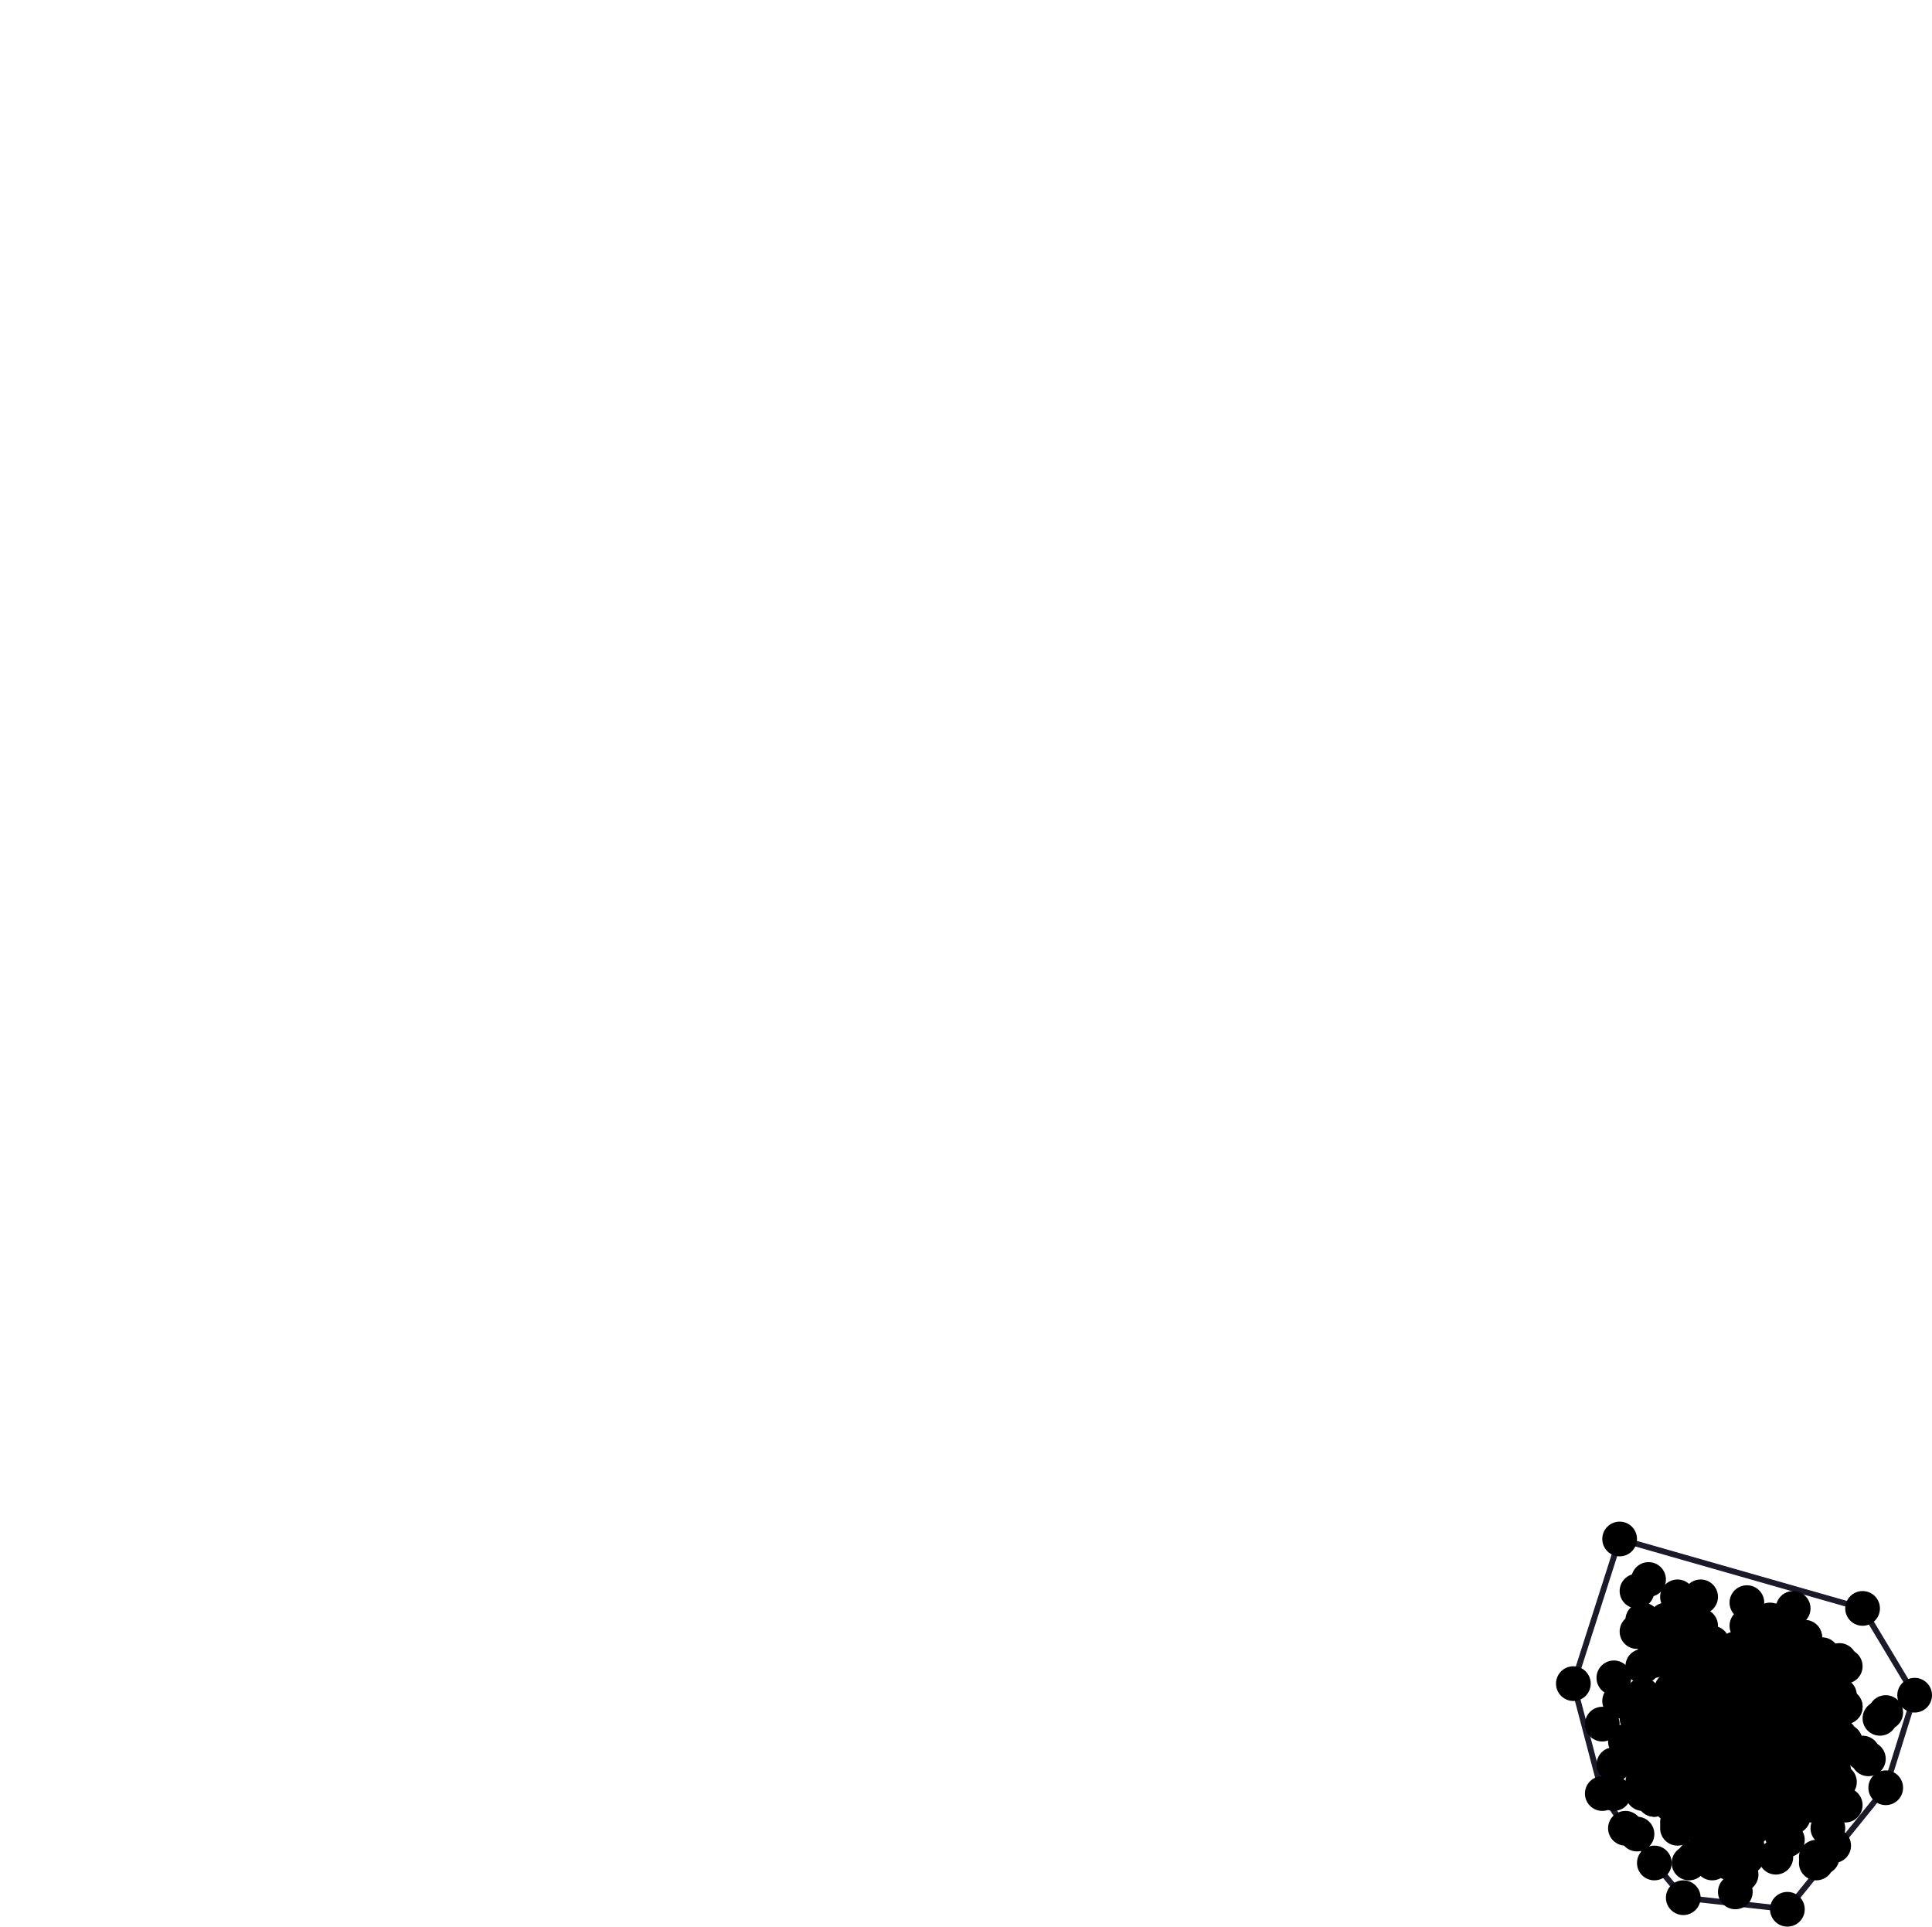
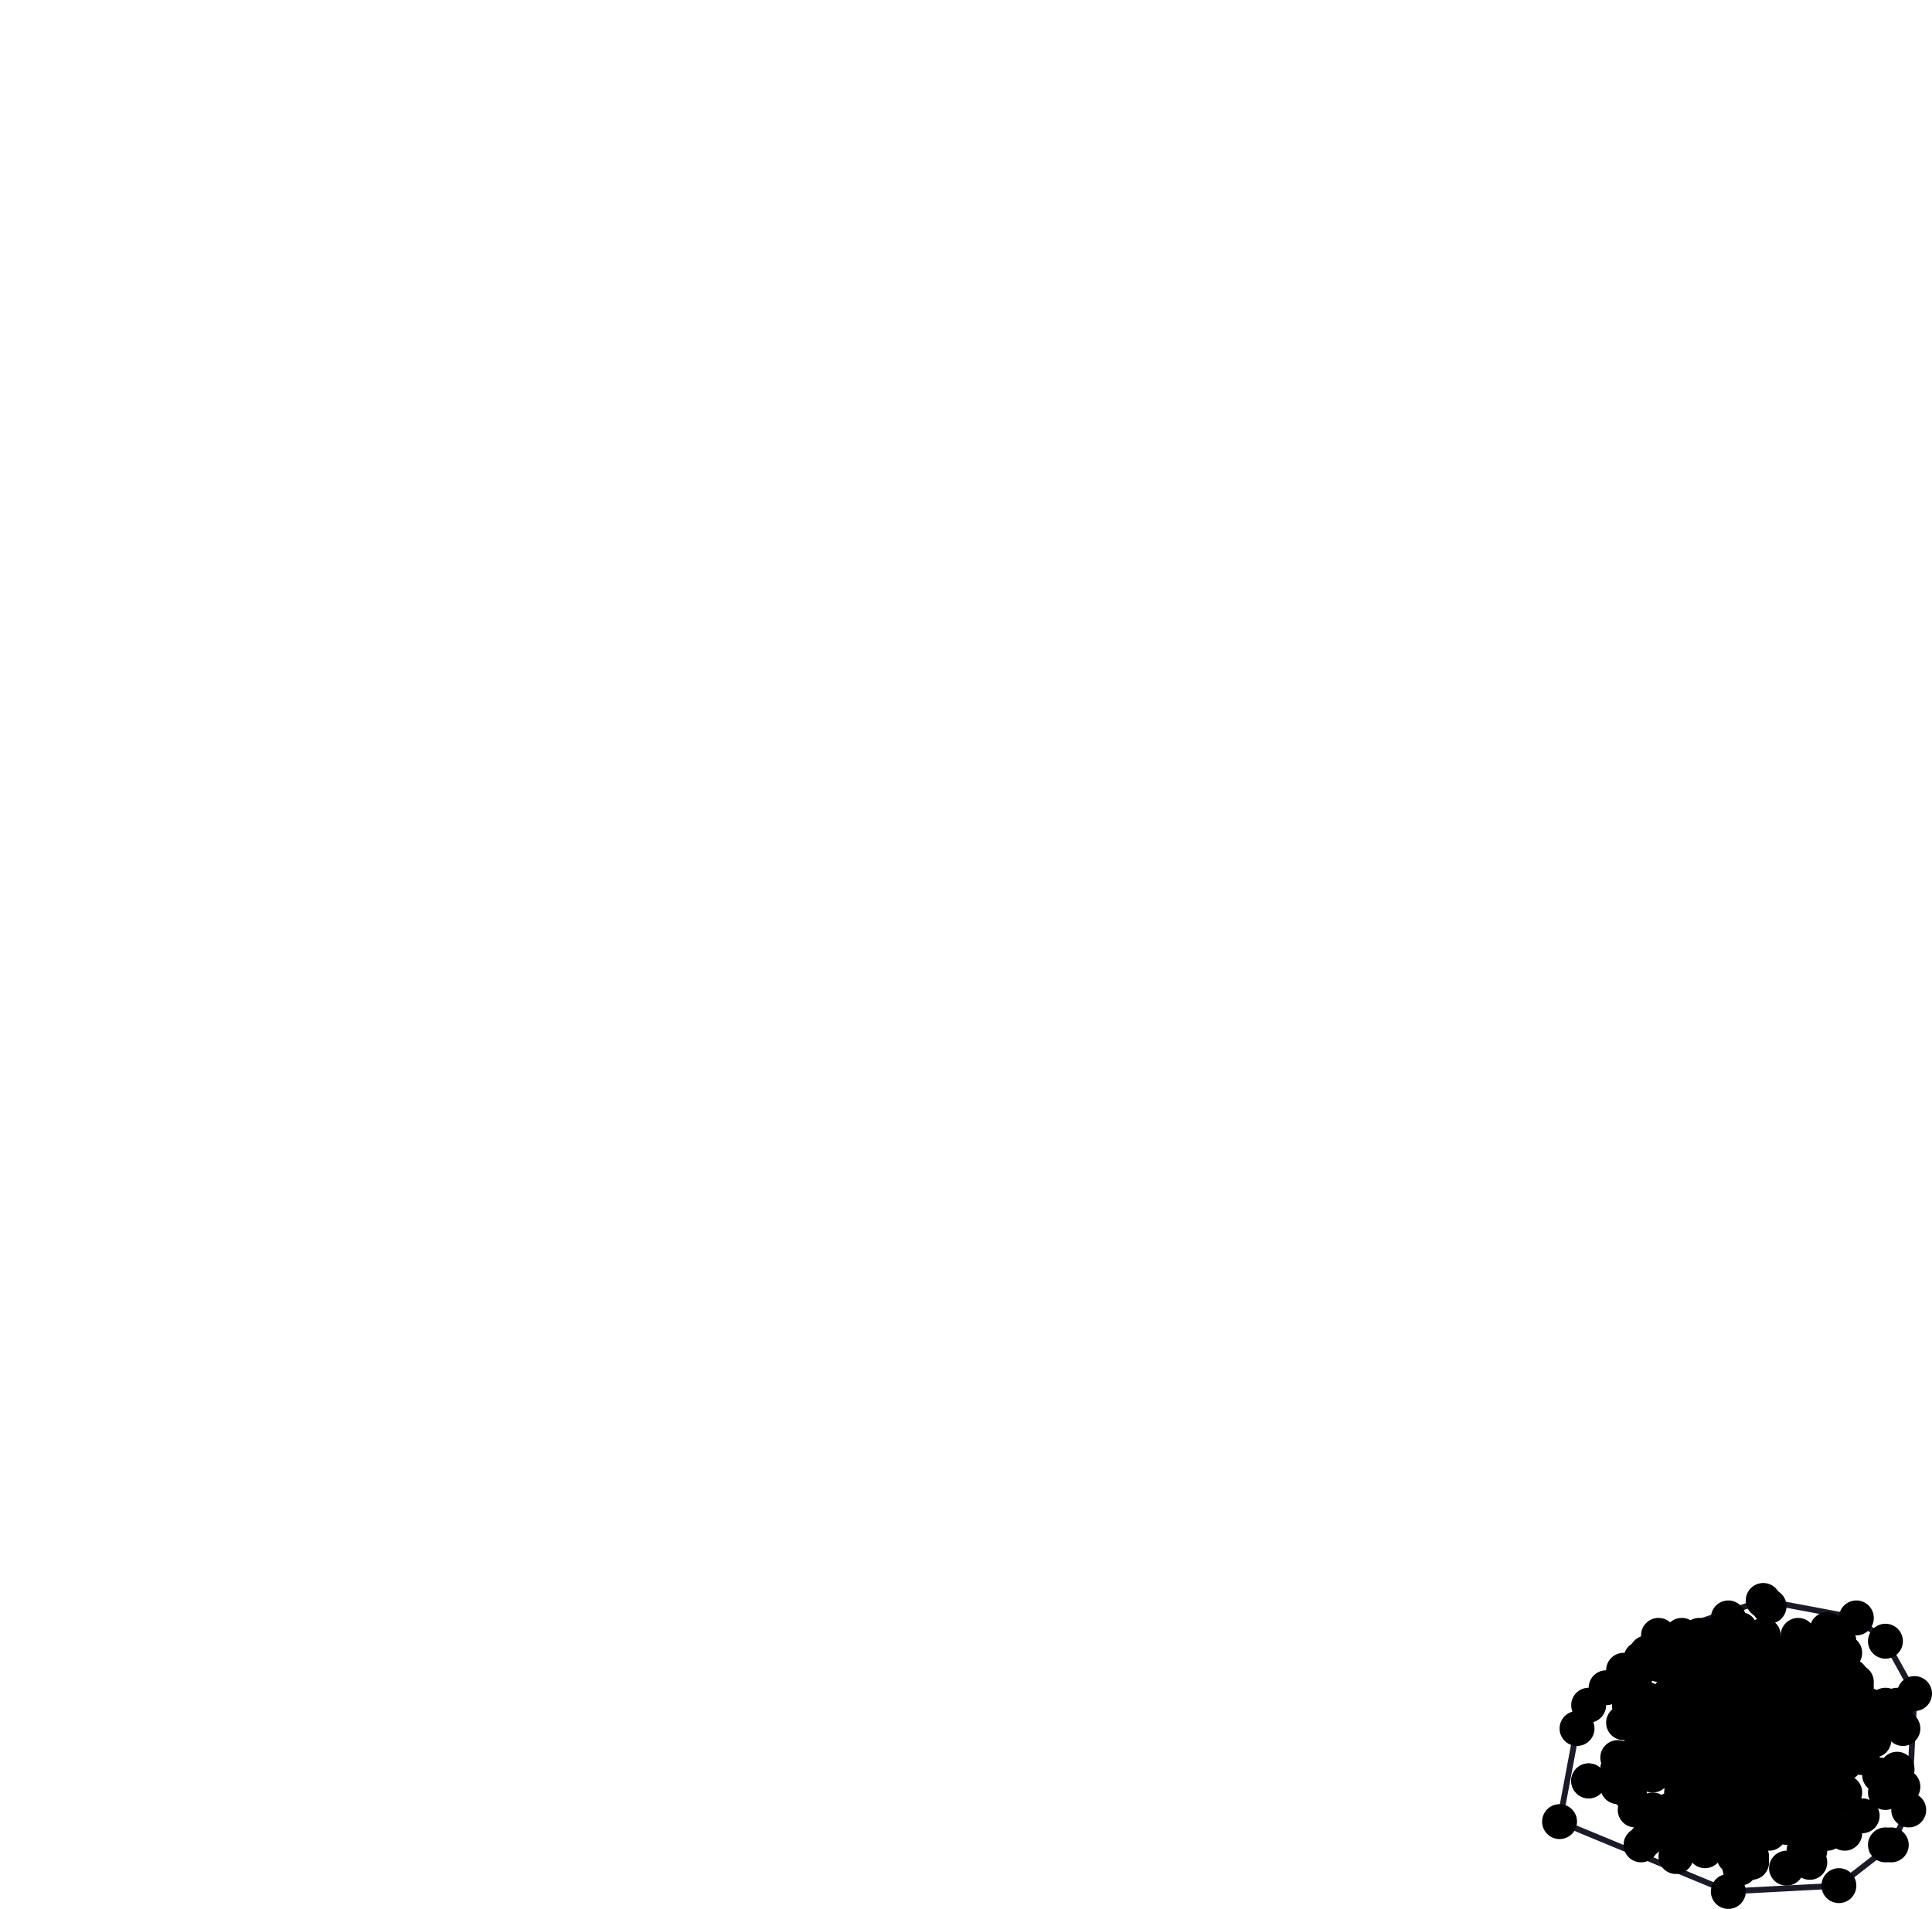
<svg xmlns="http://www.w3.org/2000/svg" baseProfile="tiny" height="100%" version="1.2" width="100%">
  <defs />
-   <line stroke="rgb(10%,10%,16%)" x1="280" x2="322" y1="266" y2="278" />
-   <line stroke="rgb(10%,10%,16%)" x1="322" x2="331" y1="278" y2="293" />
-   <line stroke="rgb(10%,10%,16%)" x1="331" x2="326" y1="293" y2="309" />
-   <line stroke="rgb(10%,10%,16%)" x1="326" x2="309" y1="309" y2="330" />
-   <line stroke="rgb(10%,10%,16%)" x1="309" x2="309" y1="330" y2="330" />
-   <line stroke="rgb(10%,10%,16%)" x1="309" x2="291" y1="330" y2="328" />
-   <line stroke="rgb(10%,10%,16%)" x1="291" x2="281" y1="328" y2="316" />
-   <line stroke="rgb(10%,10%,16%)" x1="281" x2="277" y1="316" y2="310" />
-   <line stroke="rgb(10%,10%,16%)" x1="277" x2="272" y1="310" y2="291" />
-   <line stroke="rgb(10%,10%,16%)" x1="272" x2="280" y1="291" y2="266" />
-   <circle cx="280" cy="266" r="3" />
-   <circle cx="285" cy="273" r="3" />
-   <circle cx="283" cy="275" r="3" />
-   <circle cx="294" cy="276" r="3" />
-   <circle cx="290" cy="276" r="3" />
-   <circle cx="302" cy="277" r="3" />
-   <circle cx="310" cy="278" r="3" />
-   <circle cx="322" cy="278" r="3" />
-   <circle cx="288" cy="280" r="3" />
-   <circle cx="308" cy="280" r="3" />
-   <circle cx="284" cy="280" r="3" />
-   <circle cx="306" cy="280" r="3" />
-   <circle cx="292" cy="280" r="3" />
+   <line stroke="rgb(10%,10%,16%)" x1="303" x2="319" y1="275" y2="278" />
+   <line stroke="rgb(10%,10%,16%)" x1="319" x2="324" y1="278" y2="282" />
+   <line stroke="rgb(10%,10%,16%)" x1="324" x2="329" y1="282" y2="291" />
+   <line stroke="rgb(10%,10%,16%)" x1="329" x2="328" y1="291" y2="311" />
+   <line stroke="rgb(10%,10%,16%)" x1="328" x2="325" y1="311" y2="317" />
+   <line stroke="rgb(10%,10%,16%)" x1="325" x2="316" y1="317" y2="324" />
+   <line stroke="rgb(10%,10%,16%)" x1="316" x2="297" y1="324" y2="325" />
+   <line stroke="rgb(10%,10%,16%)" x1="297" x2="297" y1="325" y2="325" />
+   <line stroke="rgb(10%,10%,16%)" x1="297" x2="268" y1="325" y2="313" />
+   <line stroke="rgb(10%,10%,16%)" x1="268" x2="271" y1="313" y2="297" />
+   <line stroke="rgb(10%,10%,16%)" x1="271" x2="273" y1="297" y2="293" />
+   <line stroke="rgb(10%,10%,16%)" x1="273" x2="285" y1="293" y2="281" />
+   <line stroke="rgb(10%,10%,16%)" x1="285" x2="303" y1="281" y2="275" />
+   <circle cx="303" cy="275" r="3" />
+   <circle cx="304" cy="276" r="3" />
+   <circle cx="319" cy="278" r="3" />
+   <circle cx="297" cy="278" r="3" />
+   <circle cx="299" cy="280" r="3" />
+   <circle cx="314" cy="280" r="3" />
+   <circle cx="299" cy="280" r="3" />
+   <circle cx="285" cy="281" r="3" />
+   <circle cx="294" cy="281" r="3" />
+   <circle cx="292" cy="281" r="3" />
  <circle cx="309" cy="281" r="3" />
-   <circle cx="294" cy="281" r="3" />
-   <circle cx="302" cy="281" r="3" />
-   <circle cx="304" cy="281" r="3" />
-   <circle cx="305" cy="282" r="3" />
-   <circle cx="283" cy="282" r="3" />
-   <circle cx="305" cy="282" r="3" />
-   <circle cx="291" cy="282" r="3" />
-   <circle cx="312" cy="283" r="3" />
-   <circle cx="290" cy="283" r="3" />
-   <circle cx="312" cy="283" r="3" />
-   <circle cx="306" cy="284" r="3" />
-   <circle cx="296" cy="284" r="3" />
-   <circle cx="287" cy="284" r="3" />
-   <circle cx="306" cy="285" r="3" />
+   <circle cx="303" cy="281" r="3" />
+   <circle cx="289" cy="281" r="3" />
+   <circle cx="313" cy="282" r="3" />
+   <circle cx="316" cy="282" r="3" />
+   <circle cx="324" cy="282" r="3" />
+   <circle cx="300" cy="283" r="3" />
+   <circle cx="300" cy="283" r="3" />
+   <circle cx="296" cy="283" r="3" />
+   <circle cx="317" cy="284" r="3" />
+   <circle cx="300" cy="284" r="3" />
+   <circle cx="283" cy="284" r="3" />
+   <circle cx="300" cy="284" r="3" />
+   <circle cx="303" cy="284" r="3" />
+   <circle cx="303" cy="284" r="3" />
+   <circle cx="289" cy="284" r="3" />
+   <circle cx="297" cy="284" r="3" />
+   <circle cx="307" cy="284" r="3" />
+   <circle cx="301" cy="285" r="3" />
+   <circle cx="312" cy="285" r="3" />
+   <circle cx="282" cy="285" r="3" />
+   <circle cx="305" cy="285" r="3" />
+   <circle cx="297" cy="285" r="3" />
  <circle cx="289" cy="285" r="3" />
-   <circle cx="300" cy="285" r="3" />
-   <circle cx="305" cy="286" r="3" />
-   <circle cx="315" cy="286" r="3" />
-   <circle cx="303" cy="286" r="3" />
-   <circle cx="288" cy="286" r="3" />
-   <circle cx="305" cy="286" r="3" />
-   <circle cx="307" cy="286" r="3" />
-   <circle cx="295" cy="286" r="3" />
-   <circle cx="286" cy="286" r="3" />
-   <circle cx="290" cy="286" r="3" />
-   <circle cx="293" cy="287" r="3" />
-   <circle cx="288" cy="287" r="3" />
+   <circle cx="311" cy="285" r="3" />
+   <circle cx="284" cy="285" r="3" />
+   <circle cx="292" cy="286" r="3" />
+   <circle cx="289" cy="286" r="3" />
+   <circle cx="296" cy="286" r="3" />
+   <circle cx="304" cy="286" r="3" />
+   <circle cx="285" cy="286" r="3" />
+   <circle cx="316" cy="287" r="3" />
+   <circle cx="279" cy="287" r="3" />
+   <circle cx="300" cy="287" r="3" />
+   <circle cx="303" cy="287" r="3" />
  <circle cx="297" cy="287" r="3" />
+   <circle cx="307" cy="287" r="3" />
+   <circle cx="303" cy="287" r="3" />
  <circle cx="308" cy="287" r="3" />
-   <circle cx="306" cy="287" r="3" />
-   <circle cx="303" cy="287" r="3" />
-   <circle cx="296" cy="287" r="3" />
-   <circle cx="286" cy="287" r="3" />
+   <circle cx="287" cy="287" r="3" />
  <circle cx="290" cy="287" r="3" />
-   <circle cx="303" cy="287" r="3" />
-   <circle cx="311" cy="287" r="3" />
-   <circle cx="306" cy="287" r="3" />
-   <circle cx="318" cy="287" r="3" />
-   <circle cx="306" cy="287" r="3" />
-   <circle cx="284" cy="288" r="3" />
-   <circle cx="309" cy="288" r="3" />
-   <circle cx="307" cy="288" r="3" />
-   <circle cx="319" cy="288" r="3" />
-   <circle cx="309" cy="288" r="3" />
-   <circle cx="298" cy="288" r="3" />
-   <circle cx="310" cy="288" r="3" />
-   <circle cx="302" cy="288" r="3" />
-   <circle cx="302" cy="288" r="3" />
-   <circle cx="306" cy="288" r="3" />
-   <circle cx="306" cy="289" r="3" />
+   <circle cx="281" cy="288" r="3" />
+   <circle cx="313" cy="288" r="3" />
+   <circle cx="301" cy="288" r="3" />
+   <circle cx="314" cy="288" r="3" />
+   <circle cx="318" cy="288" r="3" />
+   <circle cx="279" cy="289" r="3" />
+   <circle cx="295" cy="289" r="3" />
+   <circle cx="291" cy="289" r="3" />
+   <circle cx="300" cy="289" r="3" />
+   <circle cx="314" cy="289" r="3" />
+   <circle cx="291" cy="289" r="3" />
+   <circle cx="317" cy="289" r="3" />
  <circle cx="301" cy="289" r="3" />
-   <circle cx="300" cy="289" r="3" />
-   <circle cx="307" cy="289" r="3" />
-   <circle cx="306" cy="289" r="3" />
-   <circle cx="303" cy="289" r="3" />
-   <circle cx="297" cy="289" r="3" />
-   <circle cx="294" cy="289" r="3" />
-   <circle cx="304" cy="289" r="3" />
-   <circle cx="295" cy="289" r="3" />
-   <circle cx="297" cy="289" r="3" />
-   <circle cx="299" cy="289" r="3" />
+   <circle cx="291" cy="289" r="3" />
+   <circle cx="312" cy="289" r="3" />
+   <circle cx="296" cy="289" r="3" />
+   <circle cx="311" cy="289" r="3" />
+   <circle cx="319" cy="289" r="3" />
  <circle cx="310" cy="289" r="3" />
-   <circle cx="313" cy="289" r="3" />
-   <circle cx="294" cy="290" r="3" />
+   <circle cx="318" cy="289" r="3" />
  <circle cx="308" cy="290" r="3" />
-   <circle cx="301" cy="290" r="3" />
+   <circle cx="279" cy="290" r="3" />
+   <circle cx="299" cy="290" r="3" />
+   <circle cx="276" cy="290" r="3" />
+   <circle cx="298" cy="290" r="3" />
+   <circle cx="319" cy="290" r="3" />
+   <circle cx="306" cy="290" r="3" />
  <circle cx="314" cy="290" r="3" />
-   <circle cx="296" cy="290" r="3" />
-   <circle cx="303" cy="290" r="3" />
-   <circle cx="309" cy="290" r="3" />
-   <circle cx="298" cy="290" r="3" />
-   <circle cx="313" cy="290" r="3" />
-   <circle cx="293" cy="290" r="3" />
  <circle cx="300" cy="290" r="3" />
-   <circle cx="310" cy="290" r="3" />
-   <circle cx="294" cy="290" r="3" />
+   <circle cx="315" cy="290" r="3" />
+   <circle cx="292" cy="290" r="3" />
+   <circle cx="307" cy="290" r="3" />
+   <circle cx="280" cy="290" r="3" />
+   <circle cx="305" cy="290" r="3" />
  <circle cx="279" cy="290" r="3" />
-   <circle cx="292" cy="290" r="3" />
-   <circle cx="301" cy="291" r="3" />
-   <circle cx="300" cy="291" r="3" />
-   <circle cx="290" cy="291" r="3" />
-   <circle cx="272" cy="291" r="3" />
-   <circle cx="300" cy="291" r="3" />
+   <circle cx="296" cy="291" r="3" />
+   <circle cx="303" cy="291" r="3" />
  <circle cx="297" cy="291" r="3" />
-   <circle cx="300" cy="291" r="3" />
+   <circle cx="287" cy="291" r="3" />
+   <circle cx="308" cy="291" r="3" />
  <circle cx="291" cy="291" r="3" />
-   <circle cx="299" cy="291" r="3" />
-   <circle cx="311" cy="291" r="3" />
-   <circle cx="293" cy="292" r="3" />
-   <circle cx="302" cy="292" r="3" />
-   <circle cx="299" cy="292" r="3" />
-   <circle cx="312" cy="292" r="3" />
-   <circle cx="296" cy="292" r="3" />
-   <circle cx="291" cy="292" r="3" />
-   <circle cx="293" cy="292" r="3" />
+   <circle cx="304" cy="291" r="3" />
+   <circle cx="315" cy="291" r="3" />
+   <circle cx="303" cy="291" r="3" />
+   <circle cx="304" cy="291" r="3" />
+   <circle cx="329" cy="291" r="3" />
+   <circle cx="308" cy="291" r="3" />
+   <circle cx="308" cy="291" r="3" />
+   <circle cx="281" cy="291" r="3" />
+   <circle cx="302" cy="291" r="3" />
+   <circle cx="309" cy="291" r="3" />
+   <circle cx="301" cy="292" r="3" />
+   <circle cx="297" cy="292" r="3" />
+   <circle cx="297" cy="292" r="3" />
  <circle cx="289" cy="292" r="3" />
-   <circle cx="317" cy="292" r="3" />
-   <circle cx="317" cy="292" r="3" />
+   <circle cx="292" cy="292" r="3" />
+   <circle cx="297" cy="292" r="3" />
+   <circle cx="283" cy="292" r="3" />
+   <circle cx="303" cy="292" r="3" />
+   <circle cx="287" cy="292" r="3" />
+   <circle cx="318" cy="292" r="3" />
+   <circle cx="294" cy="292" r="3" />
+   <circle cx="297" cy="292" r="3" />
+   <circle cx="308" cy="292" r="3" />
+   <circle cx="321" cy="293" r="3" />
+   <circle cx="308" cy="293" r="3" />
+   <circle cx="296" cy="293" r="3" />
+   <circle cx="273" cy="293" r="3" />
+   <circle cx="303" cy="293" r="3" />
+   <circle cx="304" cy="293" r="3" />
+   <circle cx="302" cy="293" r="3" />
+   <circle cx="318" cy="293" r="3" />
+   <circle cx="302" cy="293" r="3" />
+   <circle cx="304" cy="293" r="3" />
+   <circle cx="324" cy="293" r="3" />
  <circle cx="307" cy="293" r="3" />
-   <circle cx="318" cy="293" r="3" />
-   <circle cx="293" cy="293" r="3" />
-   <circle cx="331" cy="293" r="3" />
  <circle cx="294" cy="293" r="3" />
-   <circle cx="298" cy="293" r="3" />
-   <circle cx="284" cy="293" r="3" />
-   <circle cx="294" cy="293" r="3" />
-   <circle cx="309" cy="293" r="3" />
-   <circle cx="297" cy="293" r="3" />
-   <circle cx="293" cy="293" r="3" />
-   <circle cx="309" cy="293" r="3" />
-   <circle cx="309" cy="293" r="3" />
-   <circle cx="310" cy="293" r="3" />
-   <circle cx="303" cy="293" r="3" />
-   <circle cx="302" cy="293" r="3" />
-   <circle cx="294" cy="293" r="3" />
-   <circle cx="289" cy="293" r="3" />
-   <circle cx="296" cy="293" r="3" />
-   <circle cx="302" cy="293" r="3" />
-   <circle cx="290" cy="293" r="3" />
-   <circle cx="304" cy="293" r="3" />
+   <circle cx="288" cy="293" r="3" />
+   <circle cx="326" cy="293" r="3" />
+   <circle cx="291" cy="293" r="3" />
+   <circle cx="280" cy="293" r="3" />
  <circle cx="299" cy="294" r="3" />
-   <circle cx="295" cy="294" r="3" />
+   <circle cx="294" cy="294" r="3" />
+   <circle cx="296" cy="294" r="3" />
+   <circle cx="302" cy="294" r="3" />
+   <circle cx="301" cy="294" r="3" />
+   <circle cx="303" cy="294" r="3" />
+   <circle cx="306" cy="294" r="3" />
+   <circle cx="303" cy="294" r="3" />
+   <circle cx="287" cy="294" r="3" />
+   <circle cx="311" cy="294" r="3" />
+   <circle cx="302" cy="294" r="3" />
+   <circle cx="298" cy="294" r="3" />
+   <circle cx="296" cy="294" r="3" />
+   <circle cx="303" cy="294" r="3" />
+   <circle cx="296" cy="294" r="3" />
  <circle cx="300" cy="294" r="3" />
-   <circle cx="286" cy="294" r="3" />
-   <circle cx="302" cy="294" r="3" />
-   <circle cx="303" cy="294" r="3" />
-   <circle cx="289" cy="294" r="3" />
-   <circle cx="286" cy="294" r="3" />
-   <circle cx="280" cy="294" r="3" />
-   <circle cx="305" cy="294" r="3" />
-   <circle cx="295" cy="294" r="3" />
-   <circle cx="289" cy="294" r="3" />
-   <circle cx="288" cy="294" r="3" />
-   <circle cx="284" cy="294" r="3" />
  <circle cx="298" cy="294" r="3" />
-   <circle cx="292" cy="294" r="3" />
-   <circle cx="303" cy="294" r="3" />
-   <circle cx="291" cy="294" r="3" />
-   <circle cx="294" cy="294" r="3" />
-   <circle cx="319" cy="295" r="3" />
-   <circle cx="303" cy="295" r="3" />
-   <circle cx="304" cy="295" r="3" />
-   <circle cx="296" cy="295" r="3" />
+   <circle cx="284" cy="295" r="3" />
+   <circle cx="314" cy="295" r="3" />
+   <circle cx="299" cy="295" r="3" />
+   <circle cx="306" cy="295" r="3" />
  <circle cx="295" cy="295" r="3" />
  <circle cx="292" cy="295" r="3" />
-   <circle cx="319" cy="295" r="3" />
-   <circle cx="298" cy="295" r="3" />
-   <circle cx="310" cy="295" r="3" />
-   <circle cx="288" cy="295" r="3" />
-   <circle cx="303" cy="295" r="3" />
-   <circle cx="311" cy="295" r="3" />
-   <circle cx="301" cy="295" r="3" />
+   <circle cx="308" cy="295" r="3" />
+   <circle cx="293" cy="295" r="3" />
+   <circle cx="286" cy="295" r="3" />
+   <circle cx="302" cy="295" r="3" />
+   <circle cx="286" cy="295" r="3" />
+   <circle cx="304" cy="295" r="3" />
  <circle cx="299" cy="295" r="3" />
-   <circle cx="285" cy="295" r="3" />
-   <circle cx="317" cy="295" r="3" />
-   <circle cx="306" cy="295" r="3" />
-   <circle cx="287" cy="295" r="3" />
-   <circle cx="309" cy="295" r="3" />
-   <circle cx="311" cy="295" r="3" />
-   <circle cx="308" cy="295" r="3" />
-   <circle cx="295" cy="296" r="3" />
+   <circle cx="299" cy="295" r="3" />
+   <circle cx="279" cy="296" r="3" />
+   <circle cx="309" cy="296" r="3" />
+   <circle cx="313" cy="296" r="3" />
+   <circle cx="312" cy="296" r="3" />
+   <circle cx="314" cy="296" r="3" />
+   <circle cx="312" cy="296" r="3" />
+   <circle cx="298" cy="296" r="3" />
+   <circle cx="308" cy="296" r="3" />
+   <circle cx="292" cy="296" r="3" />
+   <circle cx="294" cy="296" r="3" />
+   <circle cx="309" cy="296" r="3" />
+   <circle cx="323" cy="296" r="3" />
+   <circle cx="315" cy="296" r="3" />
+   <circle cx="306" cy="296" r="3" />
+   <circle cx="302" cy="296" r="3" />
  <circle cx="290" cy="296" r="3" />
-   <circle cx="304" cy="296" r="3" />
-   <circle cx="301" cy="296" r="3" />
-   <circle cx="303" cy="296" r="3" />
-   <circle cx="301" cy="296" r="3" />
-   <circle cx="284" cy="296" r="3" />
-   <circle cx="299" cy="296" r="3" />
-   <circle cx="312" cy="296" r="3" />
-   <circle cx="326" cy="296" r="3" />
-   <circle cx="304" cy="296" r="3" />
-   <circle cx="291" cy="296" r="3" />
-   <circle cx="299" cy="297" r="3" />
-   <circle cx="315" cy="297" r="3" />
-   <circle cx="299" cy="297" r="3" />
-   <circle cx="309" cy="297" r="3" />
-   <circle cx="314" cy="297" r="3" />
+   <circle cx="306" cy="296" r="3" />
+   <circle cx="290" cy="296" r="3" />
+   <circle cx="287" cy="296" r="3" />
+   <circle cx="290" cy="296" r="3" />
+   <circle cx="306" cy="296" r="3" />
+   <circle cx="306" cy="296" r="3" />
+   <circle cx="286" cy="297" r="3" />
+   <circle cx="295" cy="297" r="3" />
+   <circle cx="296" cy="297" r="3" />
+   <circle cx="290" cy="297" r="3" />
+   <circle cx="288" cy="297" r="3" />
+   <circle cx="297" cy="297" r="3" />
+   <circle cx="300" cy="297" r="3" />
+   <circle cx="312" cy="297" r="3" />
+   <circle cx="306" cy="297" r="3" />
+   <circle cx="301" cy="297" r="3" />
+   <circle cx="298" cy="297" r="3" />
  <circle cx="289" cy="297" r="3" />
-   <circle cx="311" cy="297" r="3" />
-   <circle cx="288" cy="297" r="3" />
-   <circle cx="288" cy="297" r="3" />
-   <circle cx="299" cy="297" r="3" />
-   <circle cx="296" cy="297" r="3" />
-   <circle cx="306" cy="297" r="3" />
-   <circle cx="325" cy="297" r="3" />
-   <circle cx="304" cy="297" r="3" />
-   <circle cx="303" cy="297" r="3" />
-   <circle cx="290" cy="297" r="3" />
-   <circle cx="283" cy="297" r="3" />
-   <circle cx="296" cy="297" r="3" />
-   <circle cx="292" cy="297" r="3" />
-   <circle cx="298" cy="297" r="3" />
-   <circle cx="291" cy="297" r="3" />
-   <circle cx="305" cy="297" r="3" />
-   <circle cx="305" cy="298" r="3" />
+   <circle cx="289" cy="297" r="3" />
+   <circle cx="312" cy="297" r="3" />
+   <circle cx="294" cy="297" r="3" />
+   <circle cx="271" cy="297" r="3" />
+   <circle cx="327" cy="297" r="3" />
+   <circle cx="282" cy="298" r="3" />
+   <circle cx="311" cy="298" r="3" />
+   <circle cx="290" cy="298" r="3" />
+   <circle cx="304" cy="298" r="3" />
+   <circle cx="316" cy="298" r="3" />
+   <circle cx="292" cy="298" r="3" />
+   <circle cx="310" cy="298" r="3" />
+   <circle cx="304" cy="298" r="3" />
+   <circle cx="319" cy="298" r="3" />
+   <circle cx="302" cy="298" r="3" />
+   <circle cx="308" cy="298" r="3" />
+   <circle cx="301" cy="298" r="3" />
+   <circle cx="320" cy="298" r="3" />
+   <circle cx="292" cy="298" r="3" />
+   <circle cx="313" cy="298" r="3" />
+   <circle cx="289" cy="298" r="3" />
+   <circle cx="308" cy="298" r="3" />
  <circle cx="289" cy="298" r="3" />
  <circle cx="292" cy="298" r="3" />
-   <circle cx="292" cy="298" r="3" />
-   <circle cx="287" cy="298" r="3" />
-   <circle cx="301" cy="298" r="3" />
-   <circle cx="304" cy="298" r="3" />
-   <circle cx="299" cy="298" r="3" />
-   <circle cx="300" cy="298" r="3" />
-   <circle cx="277" cy="298" r="3" />
-   <circle cx="306" cy="298" r="3" />
-   <circle cx="303" cy="298" r="3" />
-   <circle cx="288" cy="298" r="3" />
-   <circle cx="296" cy="298" r="3" />
-   <circle cx="298" cy="298" r="3" />
-   <circle cx="310" cy="298" r="3" />
-   <circle cx="293" cy="298" r="3" />
-   <circle cx="304" cy="298" r="3" />
-   <circle cx="286" cy="298" r="3" />
-   <circle cx="297" cy="298" r="3" />
-   <circle cx="297" cy="298" r="3" />
  <circle cx="308" cy="298" r="3" />
-   <circle cx="307" cy="298" r="3" />
-   <circle cx="287" cy="299" r="3" />
-   <circle cx="290" cy="299" r="3" />
-   <circle cx="305" cy="299" r="3" />
+   <circle cx="308" cy="298" r="3" />
+   <circle cx="306" cy="299" r="3" />
+   <circle cx="300" cy="299" r="3" />
+   <circle cx="303" cy="299" r="3" />
+   <circle cx="291" cy="299" r="3" />
+   <circle cx="322" cy="299" r="3" />
+   <circle cx="298" cy="299" r="3" />
+   <circle cx="301" cy="299" r="3" />
+   <circle cx="302" cy="299" r="3" />
+   <circle cx="302" cy="299" r="3" />
  <circle cx="307" cy="299" r="3" />
-   <circle cx="285" cy="299" r="3" />
-   <circle cx="310" cy="299" r="3" />
  <circle cx="302" cy="299" r="3" />
-   <circle cx="292" cy="299" r="3" />
+   <circle cx="308" cy="299" r="3" />
  <circle cx="303" cy="299" r="3" />
-   <circle cx="287" cy="299" r="3" />
-   <circle cx="309" cy="299" r="3" />
-   <circle cx="291" cy="299" r="3" />
-   <circle cx="308" cy="300" r="3" />
+   <circle cx="312" cy="299" r="3" />
+   <circle cx="306" cy="299" r="3" />
+   <circle cx="301" cy="300" r="3" />
+   <circle cx="290" cy="300" r="3" />
  <circle cx="312" cy="300" r="3" />
-   <circle cx="313" cy="300" r="3" />
-   <circle cx="293" cy="300" r="3" />
-   <circle cx="308" cy="300" r="3" />
-   <circle cx="316" cy="300" r="3" />
-   <circle cx="296" cy="300" r="3" />
-   <circle cx="307" cy="300" r="3" />
-   <circle cx="314" cy="300" r="3" />
-   <circle cx="308" cy="300" r="3" />
-   <circle cx="306" cy="300" r="3" />
-   <circle cx="314" cy="300" r="3" />
+   <circle cx="287" cy="300" r="3" />
+   <circle cx="312" cy="300" r="3" />
  <circle cx="318" cy="300" r="3" />
  <circle cx="297" cy="300" r="3" />
-   <circle cx="309" cy="300" r="3" />
+   <circle cx="296" cy="300" r="3" />
+   <circle cx="296" cy="300" r="3" />
+   <circle cx="301" cy="300" r="3" />
+   <circle cx="290" cy="300" r="3" />
+   <circle cx="311" cy="300" r="3" />
+   <circle cx="315" cy="300" r="3" />
+   <circle cx="302" cy="300" r="3" />
+   <circle cx="284" cy="300" r="3" />
+   <circle cx="307" cy="300" r="3" />
+   <circle cx="300" cy="300" r="3" />
  <circle cx="299" cy="300" r="3" />
+   <circle cx="304" cy="300" r="3" />
+   <circle cx="297" cy="300" r="3" />
+   <circle cx="311" cy="300" r="3" />
+   <circle cx="302" cy="300" r="3" />
  <circle cx="295" cy="300" r="3" />
-   <circle cx="287" cy="300" r="3" />
-   <circle cx="297" cy="300" r="3" />
-   <circle cx="283" cy="300" r="3" />
-   <circle cx="297" cy="301" r="3" />
-   <circle cx="294" cy="301" r="3" />
-   <circle cx="309" cy="301" r="3" />
+   <circle cx="307" cy="300" r="3" />
+   <circle cx="301" cy="300" r="3" />
+   <circle cx="305" cy="301" r="3" />
+   <circle cx="290" cy="301" r="3" />
+   <circle cx="302" cy="301" r="3" />
+   <circle cx="301" cy="301" r="3" />
+   <circle cx="317" cy="301" r="3" />
+   <circle cx="298" cy="301" r="3" />
+   <circle cx="303" cy="301" r="3" />
+   <circle cx="305" cy="301" r="3" />
+   <circle cx="314" cy="301" r="3" />
+   <circle cx="298" cy="301" r="3" />
+   <circle cx="313" cy="301" r="3" />
+   <circle cx="312" cy="301" r="3" />
+   <circle cx="287" cy="301" r="3" />
  <circle cx="291" cy="301" r="3" />
-   <circle cx="316" cy="301" r="3" />
-   <circle cx="295" cy="301" r="3" />
-   <circle cx="294" cy="301" r="3" />
-   <circle cx="319" cy="301" r="3" />
-   <circle cx="310" cy="301" r="3" />
-   <circle cx="294" cy="301" r="3" />
-   <circle cx="314" cy="301" r="3" />
-   <circle cx="307" cy="301" r="3" />
-   <circle cx="292" cy="301" r="3" />
-   <circle cx="281" cy="301" r="3" />
-   <circle cx="297" cy="301" r="3" />
-   <circle cx="301" cy="301" r="3" />
-   <circle cx="318" cy="301" r="3" />
-   <circle cx="298" cy="301" r="3" />
-   <circle cx="306" cy="301" r="3" />
  <circle cx="304" cy="301" r="3" />
-   <circle cx="311" cy="301" r="3" />
-   <circle cx="292" cy="301" r="3" />
+   <circle cx="308" cy="301" r="3" />
+   <circle cx="297" cy="302" r="3" />
+   <circle cx="295" cy="302" r="3" />
+   <circle cx="305" cy="302" r="3" />
+   <circle cx="280" cy="302" r="3" />
  <circle cx="299" cy="302" r="3" />
-   <circle cx="310" cy="302" r="3" />
+   <circle cx="320" cy="302" r="3" />
+   <circle cx="286" cy="302" r="3" />
+   <circle cx="304" cy="302" r="3" />
+   <circle cx="297" cy="302" r="3" />
+   <circle cx="309" cy="302" r="3" />
+   <circle cx="299" cy="302" r="3" />
+   <circle cx="295" cy="302" r="3" />
+   <circle cx="309" cy="302" r="3" />
+   <circle cx="301" cy="302" r="3" />
+   <circle cx="303" cy="302" r="3" />
+   <circle cx="298" cy="302" r="3" />
+   <circle cx="283" cy="302" r="3" />
+   <circle cx="280" cy="302" r="3" />
+   <circle cx="299" cy="302" r="3" />
+   <circle cx="289" cy="302" r="3" />
+   <circle cx="278" cy="302" r="3" />
+   <circle cx="317" cy="302" r="3" />
+   <circle cx="288" cy="302" r="3" />
+   <circle cx="308" cy="302" r="3" />
+   <circle cx="284" cy="302" r="3" />
+   <circle cx="284" cy="302" r="3" />
+   <circle cx="296" cy="302" r="3" />
+   <circle cx="299" cy="302" r="3" />
+   <circle cx="307" cy="302" r="3" />
  <circle cx="306" cy="302" r="3" />
-   <circle cx="306" cy="302" r="3" />
-   <circle cx="305" cy="302" r="3" />
-   <circle cx="313" cy="302" r="3" />
-   <circle cx="317" cy="302" r="3" />
-   <circle cx="289" cy="302" r="3" />
-   <circle cx="313" cy="302" r="3" />
-   <circle cx="301" cy="302" r="3" />
-   <circle cx="290" cy="302" r="3" />
-   <circle cx="289" cy="302" r="3" />
-   <circle cx="288" cy="302" r="3" />
-   <circle cx="282" cy="303" r="3" />
-   <circle cx="299" cy="303" r="3" />
+   <circle cx="301" cy="303" r="3" />
+   <circle cx="289" cy="303" r="3" />
+   <circle cx="288" cy="303" r="3" />
+   <circle cx="290" cy="303" r="3" />
+   <circle cx="306" cy="303" r="3" />
+   <circle cx="297" cy="303" r="3" />
+   <circle cx="315" cy="303" r="3" />
  <circle cx="305" cy="303" r="3" />
-   <circle cx="299" cy="303" r="3" />
+   <circle cx="295" cy="303" r="3" />
+   <circle cx="317" cy="303" r="3" />
+   <circle cx="297" cy="303" r="3" />
+   <circle cx="297" cy="303" r="3" />
+   <circle cx="300" cy="303" r="3" />
+   <circle cx="300" cy="303" r="3" />
+   <circle cx="295" cy="303" r="3" />
+   <circle cx="290" cy="303" r="3" />
+   <circle cx="308" cy="303" r="3" />
+   <circle cx="311" cy="303" r="3" />
+   <circle cx="314" cy="303" r="3" />
+   <circle cx="302" cy="303" r="3" />
+   <circle cx="313" cy="303" r="3" />
+   <circle cx="303" cy="303" r="3" />
+   <circle cx="305" cy="303" r="3" />
  <circle cx="306" cy="303" r="3" />
-   <circle cx="303" cy="303" r="3" />
-   <circle cx="291" cy="303" r="3" />
-   <circle cx="298" cy="303" r="3" />
-   <circle cx="292" cy="303" r="3" />
-   <circle cx="316" cy="303" r="3" />
-   <circle cx="303" cy="303" r="3" />
-   <circle cx="294" cy="303" r="3" />
-   <circle cx="314" cy="303" r="3" />
-   <circle cx="311" cy="303" r="3" />
-   <circle cx="288" cy="303" r="3" />
-   <circle cx="322" cy="303" r="3" />
-   <circle cx="311" cy="303" r="3" />
+   <circle cx="308" cy="303" r="3" />
+   <circle cx="326" cy="304" r="3" />
+   <circle cx="303" cy="304" r="3" />
+   <circle cx="301" cy="304" r="3" />
+   <circle cx="293" cy="304" r="3" />
+   <circle cx="294" cy="304" r="3" />
  <circle cx="309" cy="304" r="3" />
-   <circle cx="288" cy="304" r="3" />
-   <circle cx="315" cy="304" r="3" />
+   <circle cx="309" cy="304" r="3" />
+   <circle cx="311" cy="304" r="3" />
+   <circle cx="278" cy="304" r="3" />
+   <circle cx="314" cy="304" r="3" />
  <circle cx="306" cy="304" r="3" />
+   <circle cx="304" cy="304" r="3" />
+   <circle cx="294" cy="304" r="3" />
+   <circle cx="290" cy="304" r="3" />
+   <circle cx="291" cy="304" r="3" />
+   <circle cx="293" cy="304" r="3" />
+   <circle cx="302" cy="304" r="3" />
+   <circle cx="296" cy="304" r="3" />
+   <circle cx="302" cy="304" r="3" />
+   <circle cx="312" cy="304" r="3" />
+   <circle cx="278" cy="304" r="3" />
  <circle cx="298" cy="304" r="3" />
-   <circle cx="296" cy="304" r="3" />
-   <circle cx="294" cy="304" r="3" />
-   <circle cx="285" cy="304" r="3" />
-   <circle cx="288" cy="304" r="3" />
-   <circle cx="301" cy="304" r="3" />
-   <circle cx="311" cy="304" r="3" />
-   <circle cx="308" cy="304" r="3" />
-   <circle cx="306" cy="304" r="3" />
-   <circle cx="323" cy="304" r="3" />
-   <circle cx="306" cy="304" r="3" />
-   <circle cx="290" cy="304" r="3" />
-   <circle cx="297" cy="304" r="3" />
-   <circle cx="296" cy="304" r="3" />
-   <circle cx="295" cy="304" r="3" />
-   <circle cx="291" cy="304" r="3" />
-   <circle cx="317" cy="304" r="3" />
-   <circle cx="299" cy="305" r="3" />
+   <circle cx="312" cy="305" r="3" />
+   <circle cx="281" cy="305" r="3" />
+   <circle cx="323" cy="305" r="3" />
+   <circle cx="292" cy="305" r="3" />
+   <circle cx="314" cy="305" r="3" />
+   <circle cx="296" cy="305" r="3" />
+   <circle cx="302" cy="305" r="3" />
  <circle cx="291" cy="305" r="3" />
-   <circle cx="285" cy="305" r="3" />
+   <circle cx="305" cy="305" r="3" />
+   <circle cx="295" cy="305" r="3" />
  <circle cx="288" cy="305" r="3" />
-   <circle cx="313" cy="305" r="3" />
  <circle cx="303" cy="305" r="3" />
-   <circle cx="303" cy="305" r="3" />
-   <circle cx="286" cy="305" r="3" />
-   <circle cx="297" cy="305" r="3" />
-   <circle cx="301" cy="305" r="3" />
-   <circle cx="288" cy="305" r="3" />
-   <circle cx="307" cy="305" r="3" />
-   <circle cx="306" cy="305" r="3" />
-   <circle cx="279" cy="305" r="3" />
-   <circle cx="308" cy="305" r="3" />
-   <circle cx="288" cy="305" r="3" />
+   <circle cx="294" cy="305" r="3" />
+   <circle cx="284" cy="305" r="3" />
+   <circle cx="305" cy="305" r="3" />
+   <circle cx="292" cy="306" r="3" />
+   <circle cx="311" cy="306" r="3" />
+   <circle cx="296" cy="306" r="3" />
+   <circle cx="299" cy="306" r="3" />
+   <circle cx="273" cy="306" r="3" />
+   <circle cx="292" cy="306" r="3" />
+   <circle cx="292" cy="306" r="3" />
+   <circle cx="298" cy="306" r="3" />
+   <circle cx="273" cy="306" r="3" />
+   <circle cx="315" cy="306" r="3" />
+   <circle cx="297" cy="306" r="3" />
  <circle cx="306" cy="306" r="3" />
-   <circle cx="305" cy="306" r="3" />
-   <circle cx="301" cy="306" r="3" />
-   <circle cx="299" cy="306" r="3" />
-   <circle cx="307" cy="306" r="3" />
-   <circle cx="294" cy="306" r="3" />
-   <circle cx="289" cy="306" r="3" />
-   <circle cx="297" cy="306" r="3" />
-   <circle cx="292" cy="306" r="3" />
-   <circle cx="306" cy="306" r="3" />
-   <circle cx="297" cy="306" r="3" />
-   <circle cx="317" cy="306" r="3" />
-   <circle cx="300" cy="306" r="3" />
-   <circle cx="298" cy="306" r="3" />
-   <circle cx="308" cy="306" r="3" />
-   <circle cx="289" cy="306" r="3" />
+   <circle cx="316" cy="307" r="3" />
+   <circle cx="304" cy="307" r="3" />
+   <circle cx="307" cy="307" r="3" />
+   <circle cx="292" cy="307" r="3" />
+   <circle cx="297" cy="307" r="3" />
+   <circle cx="303" cy="307" r="3" />
+   <circle cx="292" cy="307" r="3" />
  <circle cx="293" cy="307" r="3" />
-   <circle cx="296" cy="307" r="3" />
+   <circle cx="300" cy="307" r="3" />
+   <circle cx="289" cy="307" r="3" />
+   <circle cx="278" cy="307" r="3" />
  <circle cx="293" cy="307" r="3" />
-   <circle cx="296" cy="307" r="3" />
-   <circle cx="306" cy="307" r="3" />
-   <circle cx="295" cy="307" r="3" />
-   <circle cx="299" cy="307" r="3" />
-   <circle cx="296" cy="307" r="3" />
+   <circle cx="327" cy="307" r="3" />
+   <circle cx="297" cy="307" r="3" />
+   <circle cx="301" cy="307" r="3" />
+   <circle cx="310" cy="307" r="3" />
  <circle cx="311" cy="307" r="3" />
-   <circle cx="285" cy="307" r="3" />
-   <circle cx="302" cy="307" r="3" />
-   <circle cx="288" cy="308" r="3" />
-   <circle cx="309" cy="308" r="3" />
-   <circle cx="298" cy="308" r="3" />
-   <circle cx="312" cy="308" r="3" />
-   <circle cx="300" cy="308" r="3" />
-   <circle cx="284" cy="308" r="3" />
-   <circle cx="290" cy="308" r="3" />
-   <circle cx="285" cy="308" r="3" />
-   <circle cx="308" cy="308" r="3" />
-   <circle cx="297" cy="308" r="3" />
-   <circle cx="318" cy="308" r="3" />
-   <circle cx="309" cy="308" r="3" />
-   <circle cx="309" cy="308" r="3" />
-   <circle cx="304" cy="308" r="3" />
+   <circle cx="316" cy="307" r="3" />
+   <circle cx="289" cy="308" r="3" />
  <circle cx="303" cy="308" r="3" />
-   <circle cx="313" cy="308" r="3" />
-   <circle cx="295" cy="309" r="3" />
-   <circle cx="326" cy="309" r="3" />
-   <circle cx="310" cy="309" r="3" />
-   <circle cx="285" cy="309" r="3" />
-   <circle cx="306" cy="309" r="3" />
-   <circle cx="287" cy="309" r="3" />
+   <circle cx="324" cy="308" r="3" />
+   <circle cx="292" cy="308" r="3" />
+   <circle cx="317" cy="308" r="3" />
+   <circle cx="280" cy="308" r="3" />
+   <circle cx="289" cy="308" r="3" />
+   <circle cx="295" cy="308" r="3" />
+   <circle cx="291" cy="309" r="3" />
+   <circle cx="292" cy="309" r="3" />
+   <circle cx="298" cy="309" r="3" />
+   <circle cx="297" cy="309" r="3" />
+   <circle cx="300" cy="309" r="3" />
+   <circle cx="292" cy="309" r="3" />
+   <circle cx="301" cy="309" r="3" />
+   <circle cx="304" cy="309" r="3" />
+   <circle cx="307" cy="309" r="3" />
  <circle cx="302" cy="309" r="3" />
-   <circle cx="307" cy="309" r="3" />
-   <circle cx="310" cy="309" r="3" />
-   <circle cx="301" cy="309" r="3" />
-   <circle cx="302" cy="309" r="3" />
-   <circle cx="286" cy="310" r="3" />
-   <circle cx="292" cy="310" r="3" />
-   <circle cx="308" cy="310" r="3" />
-   <circle cx="299" cy="310" r="3" />
+   <circle cx="304" cy="309" r="3" />
+   <circle cx="297" cy="309" r="3" />
+   <circle cx="292" cy="309" r="3" />
+   <circle cx="316" cy="309" r="3" />
+   <circle cx="294" cy="309" r="3" />
+   <circle cx="299" cy="309" r="3" />
+   <circle cx="302" cy="310" r="3" />
+   <circle cx="300" cy="310" r="3" />
+   <circle cx="298" cy="310" r="3" />
  <circle cx="301" cy="310" r="3" />
-   <circle cx="306" cy="310" r="3" />
  <circle cx="309" cy="310" r="3" />
-   <circle cx="294" cy="310" r="3" />
-   <circle cx="279" cy="310" r="3" />
-   <circle cx="306" cy="310" r="3" />
-   <circle cx="315" cy="310" r="3" />
+   <circle cx="311" cy="310" r="3" />
  <circle cx="298" cy="310" r="3" />
-   <circle cx="297" cy="310" r="3" />
-   <circle cx="297" cy="310" r="3" />
-   <circle cx="305" cy="310" r="3" />
-   <circle cx="277" cy="310" r="3" />
-   <circle cx="284" cy="310" r="3" />
-   <circle cx="306" cy="310" r="3" />
-   <circle cx="293" cy="310" r="3" />
-   <circle cx="286" cy="311" r="3" />
-   <circle cx="316" cy="311" r="3" />
-   <circle cx="301" cy="311" r="3" />
-   <circle cx="286" cy="311" r="3" />
-   <circle cx="309" cy="311" r="3" />
-   <circle cx="290" cy="311" r="3" />
-   <circle cx="286" cy="311" r="3" />
-   <circle cx="306" cy="311" r="3" />
-   <circle cx="305" cy="311" r="3" />
-   <circle cx="292" cy="311" r="3" />
-   <circle cx="309" cy="311" r="3" />
-   <circle cx="296" cy="311" r="3" />
-   <circle cx="304" cy="312" r="3" />
+   <circle cx="298" cy="311" r="3" />
+   <circle cx="328" cy="311" r="3" />
+   <circle cx="313" cy="311" r="3" />
+   <circle cx="284" cy="311" r="3" />
+   <circle cx="297" cy="311" r="3" />
+   <circle cx="307" cy="311" r="3" />
+   <circle cx="294" cy="311" r="3" />
+   <circle cx="281" cy="311" r="3" />
+   <circle cx="307" cy="311" r="3" />
+   <circle cx="287" cy="311" r="3" />
+   <circle cx="302" cy="311" r="3" />
+   <circle cx="291" cy="312" r="3" />
+   <circle cx="291" cy="312" r="3" />
+   <circle cx="309" cy="312" r="3" />
+   <circle cx="308" cy="312" r="3" />
+   <circle cx="293" cy="312" r="3" />
+   <circle cx="302" cy="312" r="3" />
+   <circle cx="313" cy="312" r="3" />
+   <circle cx="284" cy="312" r="3" />
+   <circle cx="314" cy="312" r="3" />
+   <circle cx="287" cy="312" r="3" />
+   <circle cx="310" cy="312" r="3" />
  <circle cx="300" cy="312" r="3" />
-   <circle cx="298" cy="312" r="3" />
-   <circle cx="313" cy="312" r="3" />
-   <circle cx="292" cy="312" r="3" />
-   <circle cx="301" cy="312" r="3" />
-   <circle cx="301" cy="312" r="3" />
-   <circle cx="293" cy="312" r="3" />
-   <circle cx="301" cy="312" r="3" />
-   <circle cx="289" cy="312" r="3" />
-   <circle cx="319" cy="312" r="3" />
-   <circle cx="305" cy="313" r="3" />
-   <circle cx="298" cy="313" r="3" />
-   <circle cx="297" cy="313" r="3" />
-   <circle cx="301" cy="313" r="3" />
+   <circle cx="312" cy="312" r="3" />
+   <circle cx="320" cy="312" r="3" />
+   <circle cx="302" cy="313" r="3" />
+   <circle cx="268" cy="313" r="3" />
+   <circle cx="290" cy="313" r="3" />
+   <circle cx="300" cy="313" r="3" />
  <circle cx="296" cy="313" r="3" />
-   <circle cx="304" cy="313" r="3" />
-   <circle cx="301" cy="313" r="3" />
-   <circle cx="310" cy="313" r="3" />
-   <circle cx="296" cy="313" r="3" />
-   <circle cx="306" cy="313" r="3" />
-   <circle cx="298" cy="314" r="3" />
-   <circle cx="292" cy="314" r="3" />
-   <circle cx="310" cy="314" r="3" />
-   <circle cx="292" cy="314" r="3" />
-   <circle cx="308" cy="314" r="3" />
+   <circle cx="295" cy="313" r="3" />
+   <circle cx="312" cy="314" r="3" />
+   <circle cx="307" cy="314" r="3" />
+   <circle cx="300" cy="314" r="3" />
+   <circle cx="313" cy="314" r="3" />
+   <circle cx="290" cy="314" r="3" />
+   <circle cx="317" cy="315" r="3" />
+   <circle cx="299" cy="315" r="3" />
+   <circle cx="286" cy="315" r="3" />
  <circle cx="298" cy="315" r="3" />
-   <circle cx="295" cy="315" r="3" />
-   <circle cx="306" cy="315" r="3" />
-   <circle cx="299" cy="315" r="3" />
-   <circle cx="302" cy="315" r="3" />
-   <circle cx="290" cy="315" r="3" />
-   <circle cx="281" cy="316" r="3" />
-   <circle cx="290" cy="316" r="3" />
-   <circle cx="303" cy="316" r="3" />
-   <circle cx="316" cy="316" r="3" />
-   <circle cx="300" cy="316" r="3" />
-   <circle cx="283" cy="317" r="3" />
-   <circle cx="308" cy="317" r="3" />
+   <circle cx="314" cy="315" r="3" />
+   <circle cx="304" cy="315" r="3" />
+   <circle cx="293" cy="316" r="3" />
+   <circle cx="301" cy="316" r="3" />
+   <circle cx="283" cy="316" r="3" />
+   <circle cx="294" cy="316" r="3" />
+   <circle cx="296" cy="316" r="3" />
+   <circle cx="301" cy="316" r="3" />
+   <circle cx="300" cy="317" r="3" />
+   <circle cx="324" cy="317" r="3" />
+   <circle cx="290" cy="317" r="3" />
  <circle cx="298" cy="317" r="3" />
-   <circle cx="301" cy="317" r="3" />
+   <circle cx="282" cy="317" r="3" />
+   <circle cx="325" cy="317" r="3" />
+   <circle cx="311" cy="318" r="3" />
+   <circle cx="293" cy="318" r="3" />
+   <circle cx="298" cy="318" r="3" />
+   <circle cx="310" cy="318" r="3" />
  <circle cx="300" cy="318" r="3" />
-   <circle cx="309" cy="318" r="3" />
-   <circle cx="297" cy="318" r="3" />
-   <circle cx="302" cy="319" r="3" />
-   <circle cx="317" cy="319" r="3" />
-   <circle cx="295" cy="319" r="3" />
+   <circle cx="301" cy="319" r="3" />
+   <circle cx="298" cy="319" r="3" />
+   <circle cx="288" cy="319" r="3" />
+   <circle cx="311" cy="320" r="3" />
+   <circle cx="301" cy="320" r="3" />
  <circle cx="307" cy="321" r="3" />
-   <circle cx="302" cy="321" r="3" />
-   <circle cx="293" cy="321" r="3" />
-   <circle cx="296" cy="321" r="3" />
-   <circle cx="315" cy="321" r="3" />
-   <circle cx="314" cy="321" r="3" />
-   <circle cx="286" cy="322" r="3" />
-   <circle cx="300" cy="322" r="3" />
-   <circle cx="292" cy="322" r="3" />
-   <circle cx="299" cy="322" r="3" />
-   <circle cx="314" cy="322" r="3" />
-   <circle cx="296" cy="322" r="3" />
-   <circle cx="301" cy="324" r="3" />
-   <circle cx="300" cy="327" r="3" />
-   <circle cx="291" cy="328" r="3" />
-   <circle cx="309" cy="330" r="3" />
+   <circle cx="299" cy="321" r="3" />
+   <circle cx="316" cy="324" r="3" />
+   <circle cx="297" cy="325" r="3" />
</svg>
